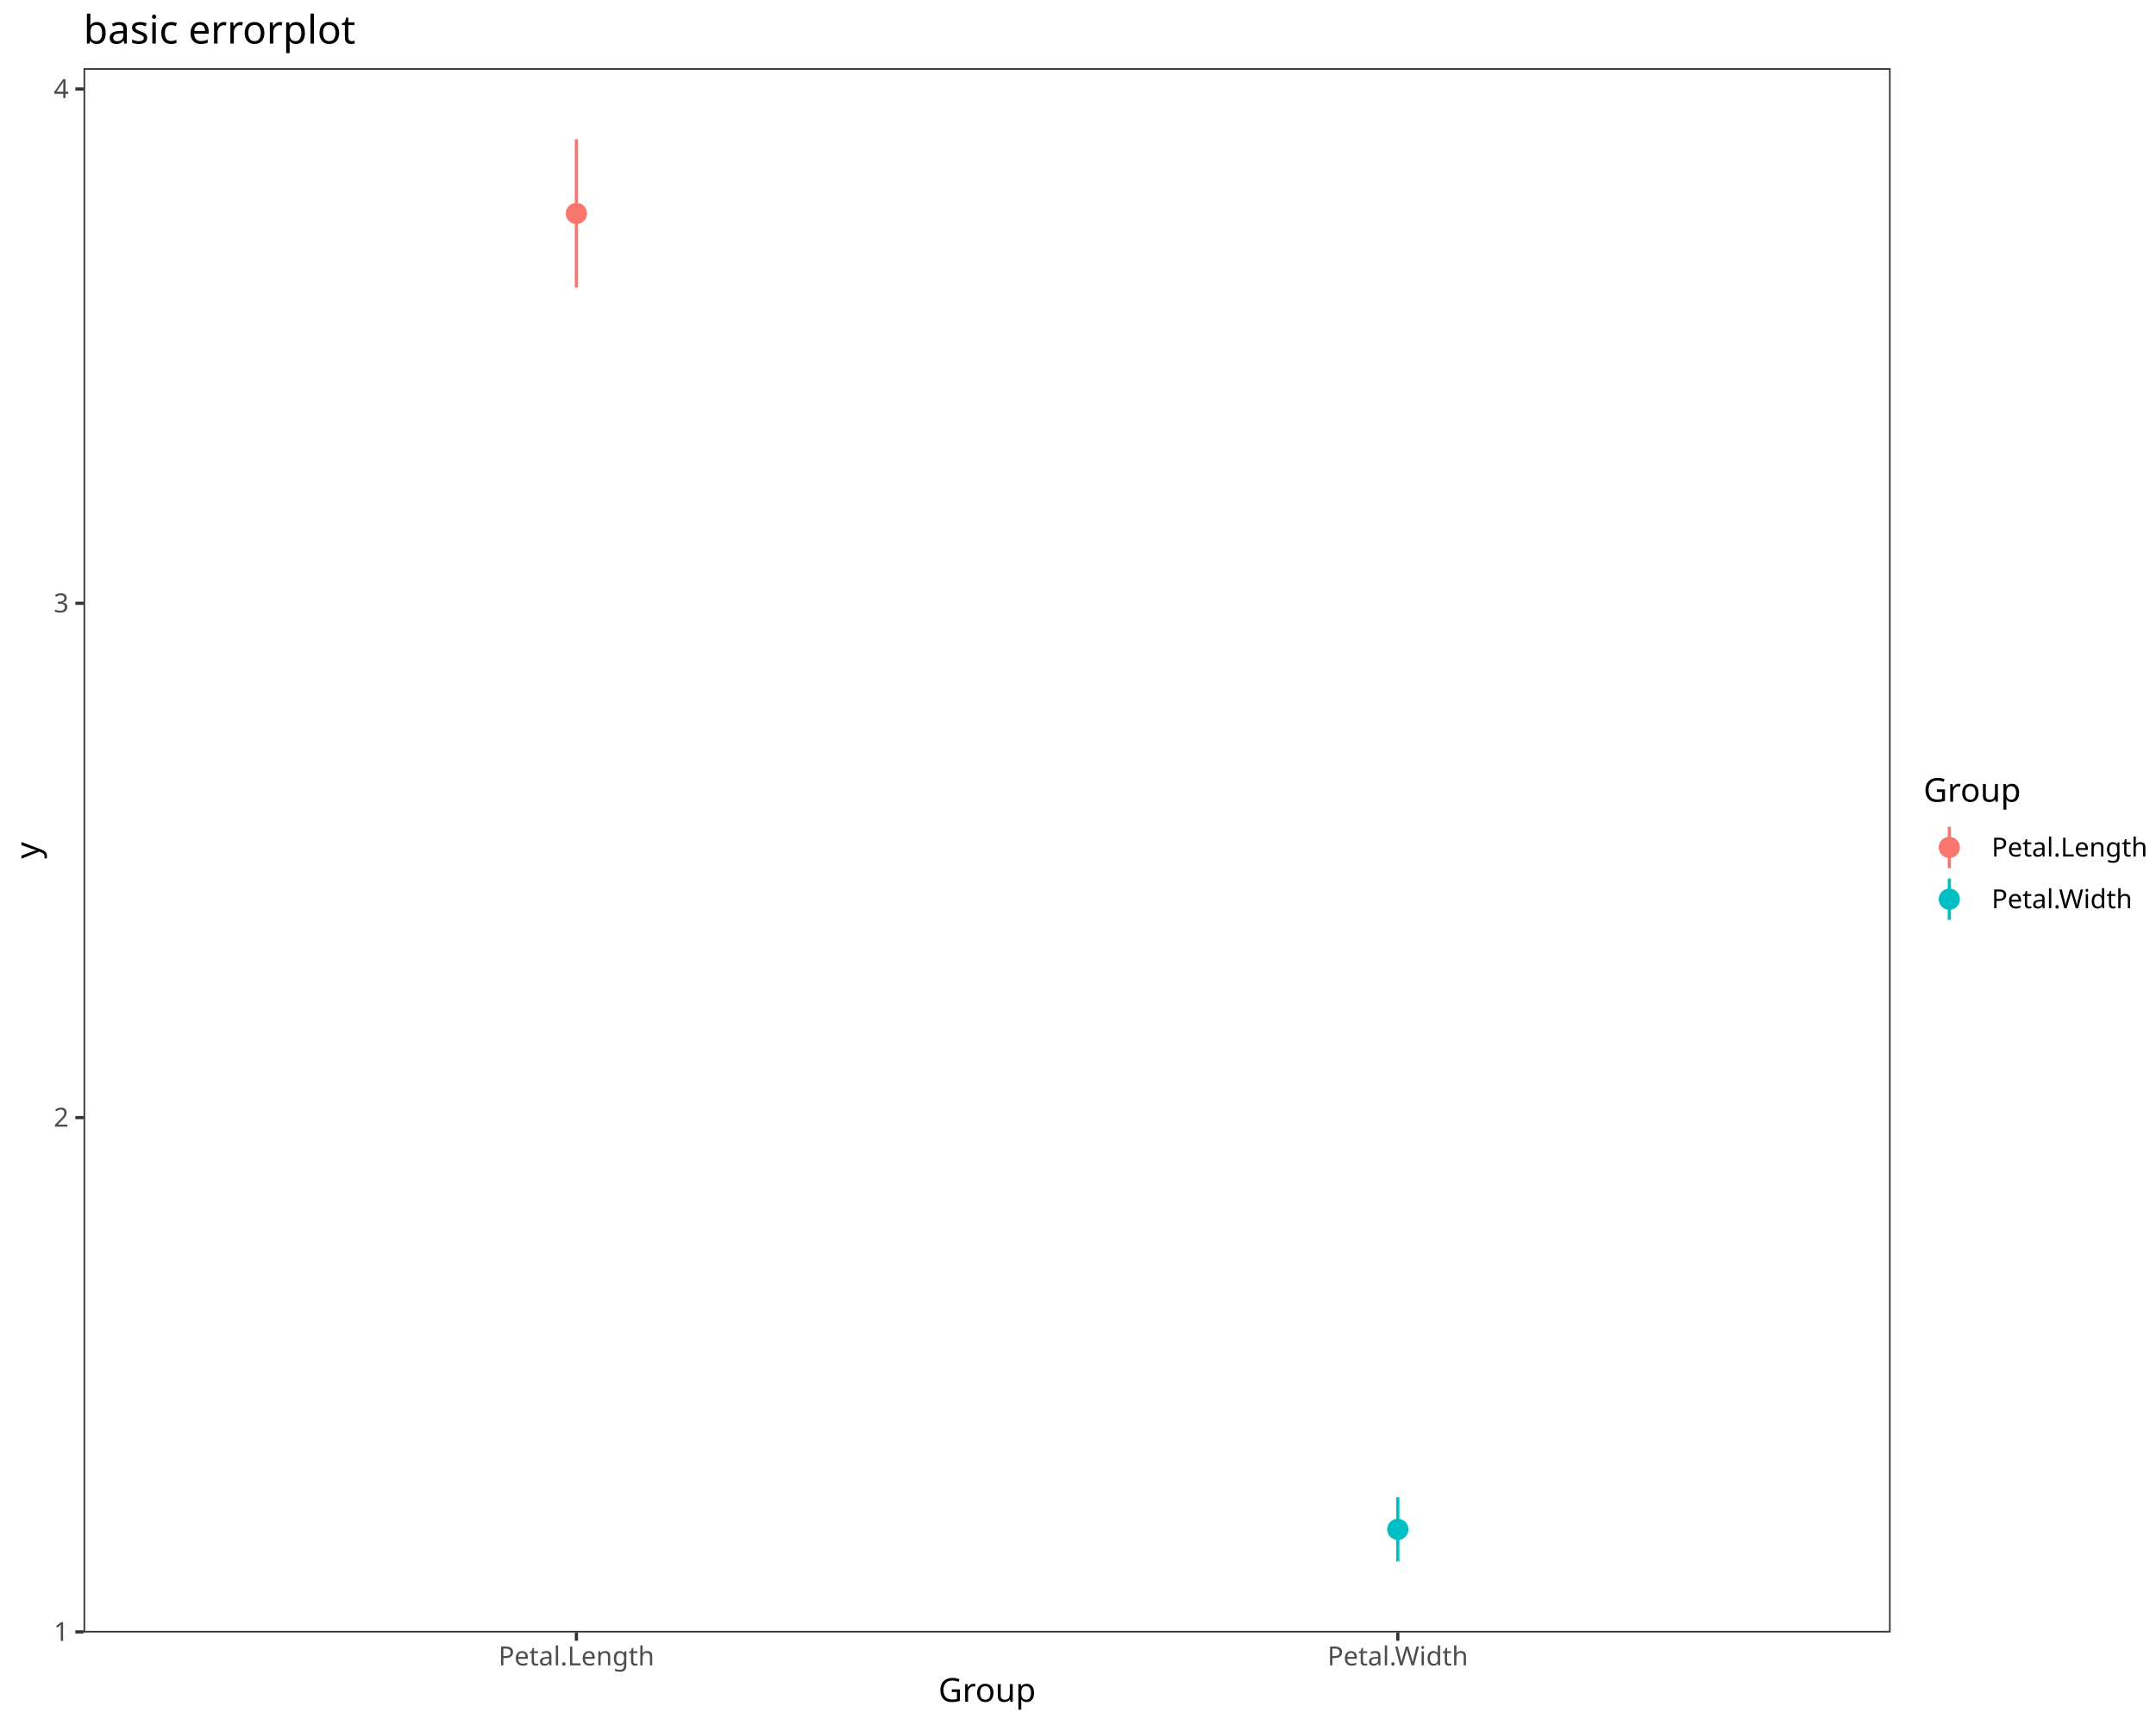
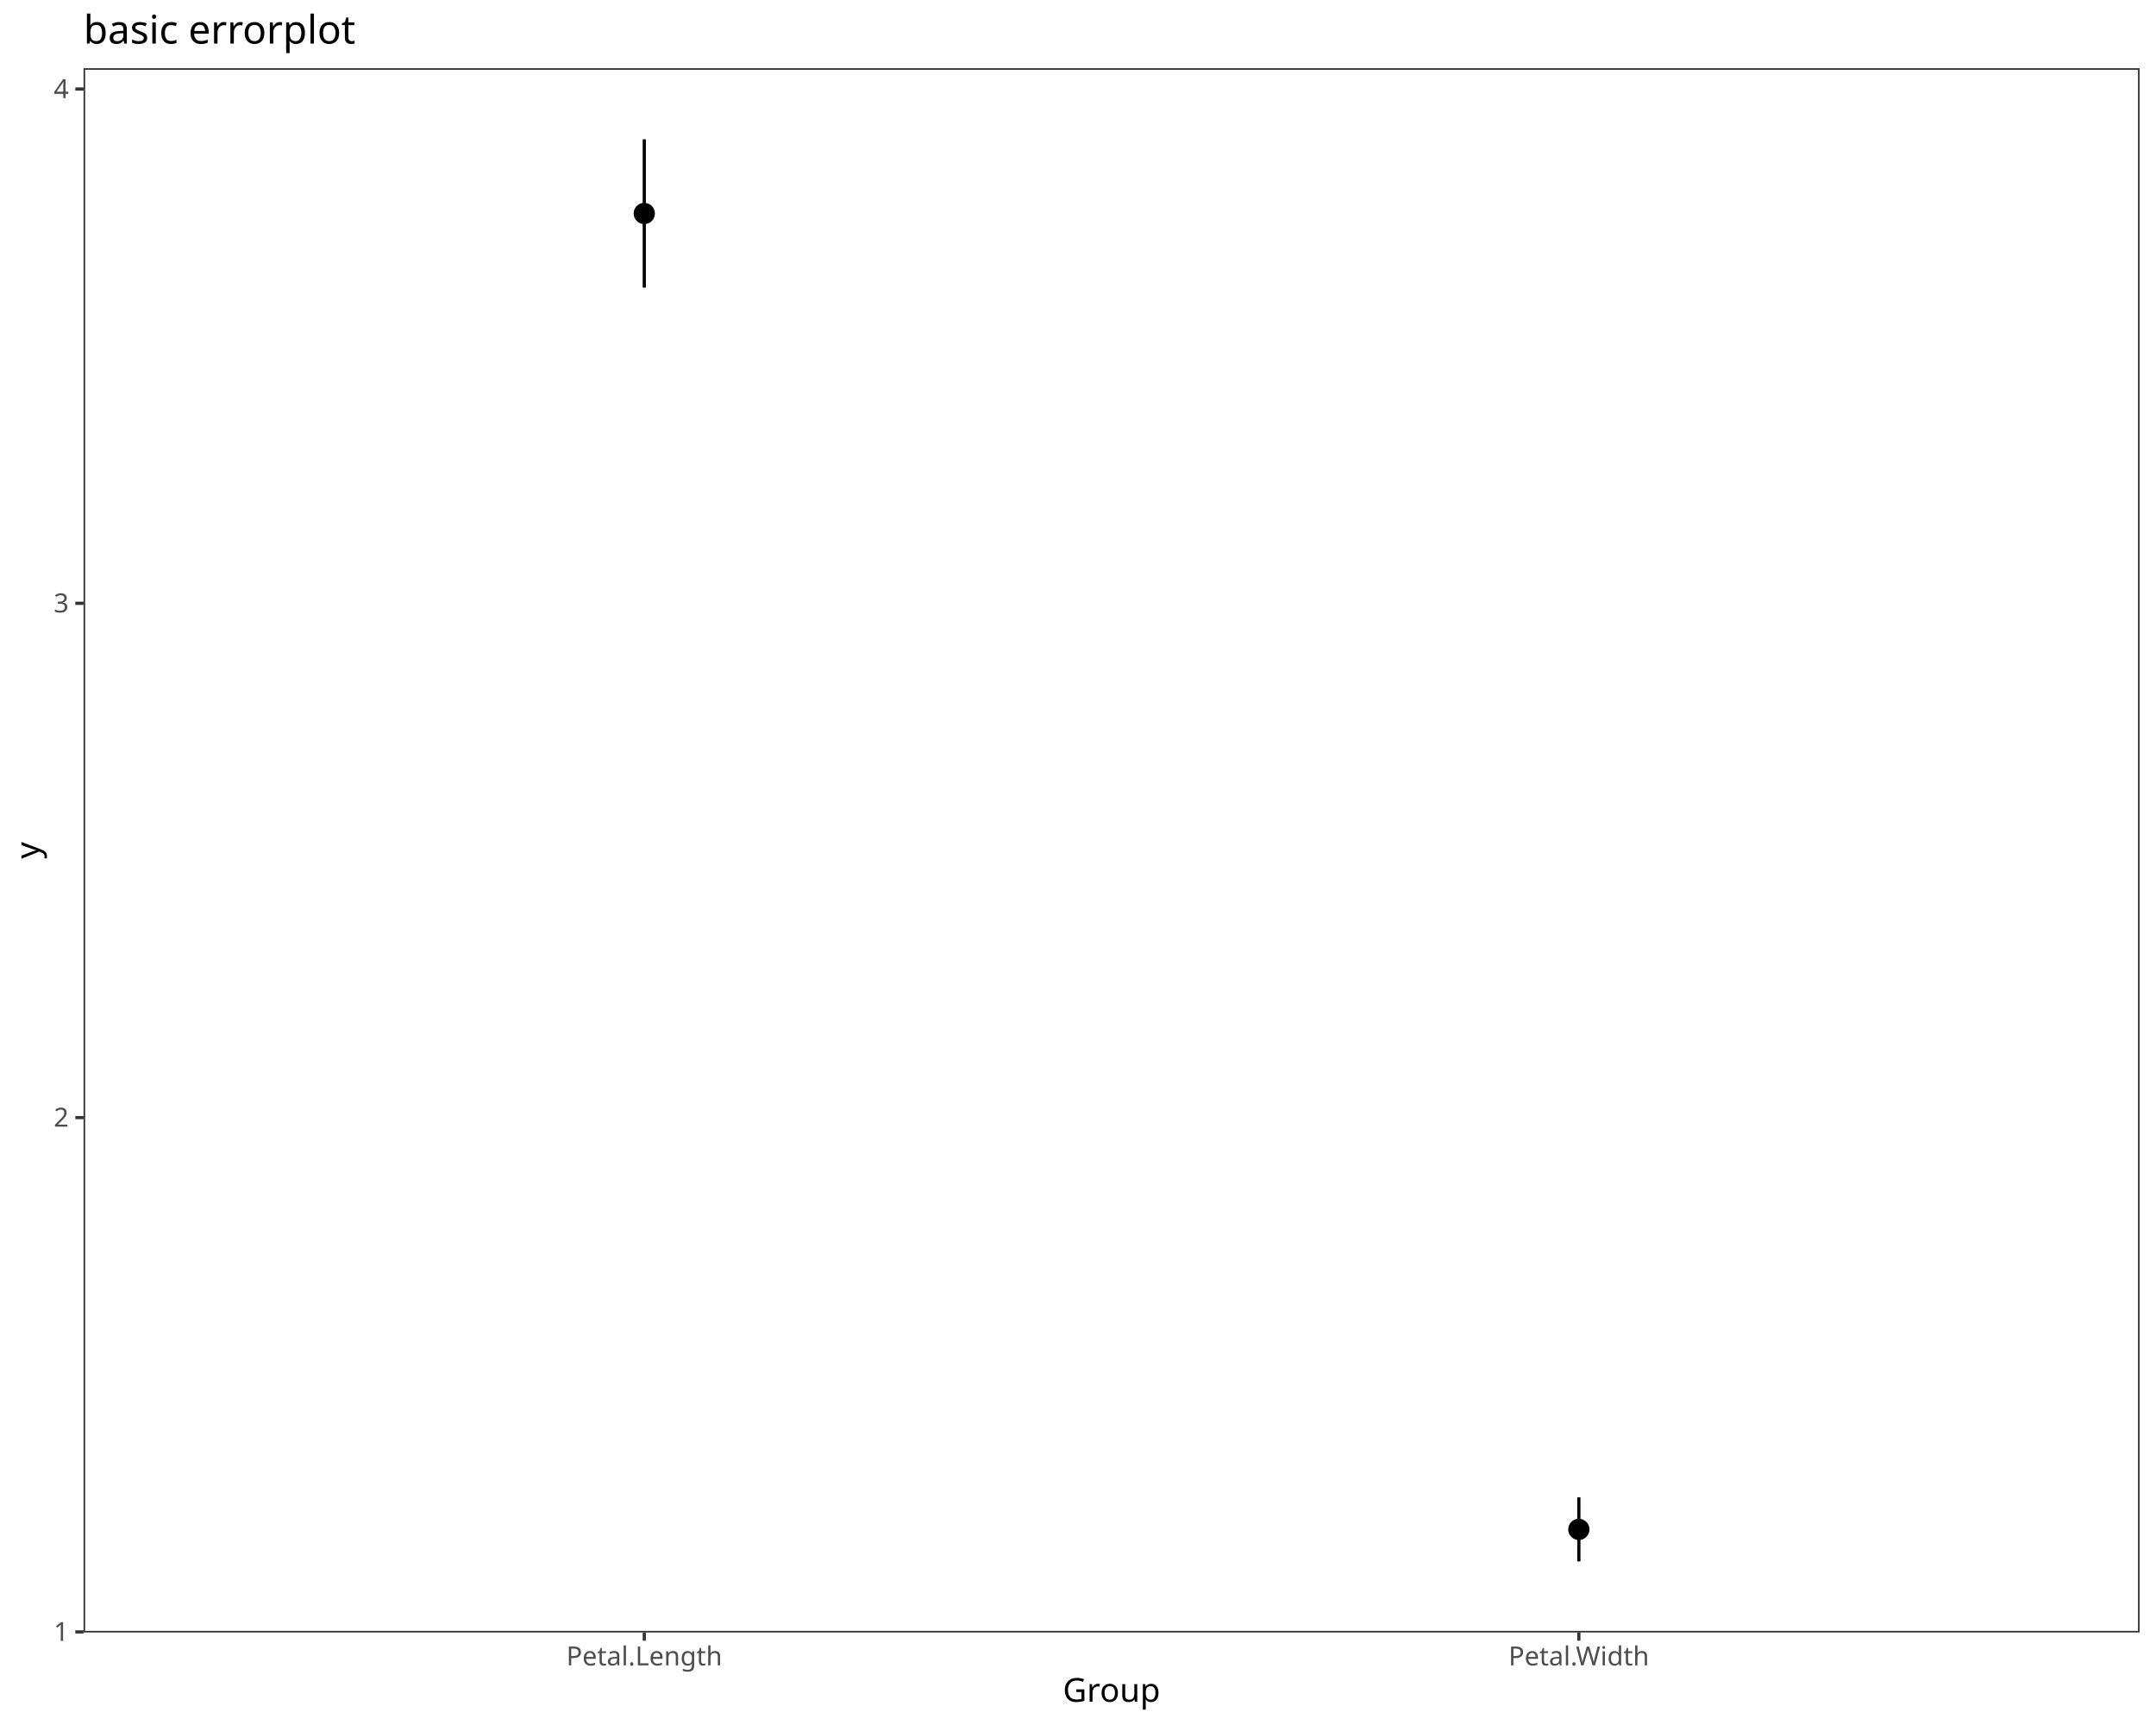
<svg xmlns="http://www.w3.org/2000/svg" class="svglite" data-engine-version="2.0" width="720.00pt" height="576.00pt" viewBox="0 0 720.00 576.00">
  <defs>
    <style type="text/css">
    .svglite line, .svglite polyline, .svglite polygon, .svglite path, .svglite rect, .svglite circle {
      fill: none;
      stroke: #000000;
      stroke-linecap: round;
      stroke-linejoin: round;
      stroke-miterlimit: 10.00;
    }
  </style>
  </defs>
  <rect width="100%" height="100%" style="stroke: none; fill: #FFFFFF;" />
  <defs>
    <clipPath id="cpMC4wMHw3MjAuMDB8MC4wMHw1NzYuMDA=">
      <rect x="0.00" y="0.00" width="720.00" height="576.00" />
    </clipPath>
  </defs>
  <g clip-path="url(#cpMC4wMHw3MjAuMDB8MC4wMHw1NzYuMDA=)">
    <rect x="0.00" y="0.00" width="720.00" height="576.00" style="stroke-width: 1.07; stroke: #FFFFFF; fill: #FFFFFF;" />
  </g>
  <defs>
-     <clipPath id="cpMjcuOTB8NjMxLjM4fDIyLjc4fDU0NS4xMQ==">
-       <rect x="27.90" y="22.78" width="603.48" height="522.33" />
+     <clipPath id="cpMjcuOTB8NzE0LjUyfDIyLjc4fDU0NS4xMQ==">
+       <rect x="27.90" y="22.78" width="686.62" height="522.33" />
    </clipPath>
  </defs>
-   <g clip-path="url(#cpMjcuOTB8NjMxLjM4fDIyLjc4fDU0NS4xMQ==)">
-     <rect x="27.90" y="22.78" width="603.48" height="522.33" style="stroke-width: 1.07; stroke: none; fill: #FFFFFF;" />
-     <line x1="192.49" y1="96.03" x2="192.49" y2="46.53" style="stroke-width: 1.07; stroke: #F8766D; stroke-linecap: butt;" />
-     <line x1="466.80" y1="521.37" x2="466.80" y2="499.99" style="stroke-width: 1.07; stroke: #00BFC4; stroke-linecap: butt;" />
-     <circle cx="192.49" cy="71.28" r="2.84" style="stroke-width: 1.42; stroke: #F8766D; fill: #F8766D;" />
-     <circle cx="466.80" cy="510.68" r="2.84" style="stroke-width: 1.42; stroke: #00BFC4; fill: #00BFC4;" />
-     <rect x="27.90" y="22.78" width="603.48" height="522.33" style="stroke-width: 1.07; stroke: #333333;" />
+   <g clip-path="url(#cpMjcuOTB8NzE0LjUyfDIyLjc4fDU0NS4xMQ==)">
+     <rect x="27.90" y="22.78" width="686.62" height="522.33" style="stroke-width: 1.07; stroke: none; fill: #FFFFFF;" />
+     <line x1="215.16" y1="96.03" x2="215.16" y2="46.53" style="stroke-width: 1.07; stroke-linecap: butt;" />
+     <line x1="527.26" y1="521.37" x2="527.26" y2="499.99" style="stroke-width: 1.07; stroke-linecap: butt;" />
+     <circle cx="215.16" cy="71.28" r="2.84" style="stroke-width: 1.42; fill: #000000;" />
+     <circle cx="527.26" cy="510.68" r="2.84" style="stroke-width: 1.42; fill: #000000;" />
+     <rect x="27.90" y="22.78" width="686.62" height="522.33" style="stroke-width: 1.07; stroke: #333333;" />
  </g>
  <g clip-path="url(#cpMC4wMHw3MjAuMDB8MC4wMHw1NzYuMDA=)">
    <text x="22.97" y="547.94" text-anchor="end" style="font-size: 8.80px; fill: #4D4D4D; font-family: sans;" textLength="4.89px" lengthAdjust="spacingAndGlyphs">1</text>
    <text x="22.97" y="376.21" text-anchor="end" style="font-size: 8.80px; fill: #4D4D4D; font-family: sans;" textLength="4.89px" lengthAdjust="spacingAndGlyphs">2</text>
    <text x="22.97" y="204.48" text-anchor="end" style="font-size: 8.80px; fill: #4D4D4D; font-family: sans;" textLength="4.89px" lengthAdjust="spacingAndGlyphs">3</text>
    <text x="22.97" y="32.75" text-anchor="end" style="font-size: 8.80px; fill: #4D4D4D; font-family: sans;" textLength="4.89px" lengthAdjust="spacingAndGlyphs">4</text>
    <polyline points="25.16,544.91 27.90,544.91 " style="stroke-width: 1.07; stroke: #333333; stroke-linecap: butt;" />
    <polyline points="25.16,373.18 27.90,373.18 " style="stroke-width: 1.07; stroke: #333333; stroke-linecap: butt;" />
    <polyline points="25.16,201.45 27.90,201.45 " style="stroke-width: 1.07; stroke: #333333; stroke-linecap: butt;" />
    <polyline points="25.16,29.72 27.90,29.72 " style="stroke-width: 1.07; stroke: #333333; stroke-linecap: butt;" />
-     <polyline points="192.49,547.85 192.49,545.11 " style="stroke-width: 1.07; stroke: #333333; stroke-linecap: butt;" />
-     <polyline points="466.80,547.85 466.80,545.11 " style="stroke-width: 1.07; stroke: #333333; stroke-linecap: butt;" />
-     <text x="192.49" y="556.10" text-anchor="middle" style="font-size: 8.80px; fill: #4D4D4D; font-family: sans;" textLength="49.42px" lengthAdjust="spacingAndGlyphs">Petal.Length</text>
-     <text x="466.80" y="556.10" text-anchor="middle" style="font-size: 8.80px; fill: #4D4D4D; font-family: sans;" textLength="45.00px" lengthAdjust="spacingAndGlyphs">Petal.Width</text>
-     <text x="329.64" y="568.24" text-anchor="middle" style="font-size: 11.00px; font-family: sans;" textLength="30.58px" lengthAdjust="spacingAndGlyphs">Group</text>
+     <polyline points="215.16,547.85 215.16,545.11 " style="stroke-width: 1.07; stroke: #333333; stroke-linecap: butt;" />
+     <polyline points="527.26,547.85 527.26,545.11 " style="stroke-width: 1.07; stroke: #333333; stroke-linecap: butt;" />
+     <text x="215.16" y="556.10" text-anchor="middle" style="font-size: 8.80px; fill: #4D4D4D; font-family: sans;" textLength="49.42px" lengthAdjust="spacingAndGlyphs">Petal.Length</text>
+     <text x="527.26" y="556.10" text-anchor="middle" style="font-size: 8.80px; fill: #4D4D4D; font-family: sans;" textLength="45.00px" lengthAdjust="spacingAndGlyphs">Petal.Width</text>
+     <text x="371.21" y="568.24" text-anchor="middle" style="font-size: 11.00px; font-family: sans;" textLength="30.58px" lengthAdjust="spacingAndGlyphs">Group</text>
    <text transform="translate(13.05,283.95) rotate(-90)" text-anchor="middle" style="font-size: 11.00px; font-family: sans;" textLength="5.50px" lengthAdjust="spacingAndGlyphs">y</text>
-     <rect x="642.34" y="259.00" width="72.18" height="49.89" style="stroke-width: 1.07; stroke: none; fill: #FFFFFF;" />
-     <text x="642.34" y="267.71" style="font-size: 11.00px; font-family: sans;" textLength="30.58px" lengthAdjust="spacingAndGlyphs">Group</text>
-     <rect x="642.34" y="274.33" width="17.28" height="17.28" style="stroke-width: 1.07; stroke: none; fill: #FFFFFF;" />
-     <line x1="650.98" y1="289.89" x2="650.98" y2="276.06" style="stroke-width: 1.07; stroke: #F8766D; stroke-linecap: butt;" />
-     <circle cx="650.98" cy="282.97" r="2.84" style="stroke-width: 1.42; stroke: #F8766D; fill: #F8766D;" />
-     <rect x="642.34" y="291.61" width="17.28" height="17.28" style="stroke-width: 1.07; stroke: none; fill: #FFFFFF;" />
-     <line x1="650.98" y1="307.17" x2="650.98" y2="293.34" style="stroke-width: 1.07; stroke: #00BFC4; stroke-linecap: butt;" />
-     <circle cx="650.98" cy="300.25" r="2.84" style="stroke-width: 1.42; stroke: #00BFC4; fill: #00BFC4;" />
-     <text x="665.10" y="286.00" style="font-size: 8.80px; font-family: sans;" textLength="49.42px" lengthAdjust="spacingAndGlyphs">Petal.Length</text>
-     <text x="665.10" y="303.28" style="font-size: 8.80px; font-family: sans;" textLength="45.00px" lengthAdjust="spacingAndGlyphs">Petal.Width</text>
    <text x="27.90" y="14.56" style="font-size: 13.20px; font-family: sans;" textLength="83.64px" lengthAdjust="spacingAndGlyphs">basic errorplot</text>
  </g>
</svg>
